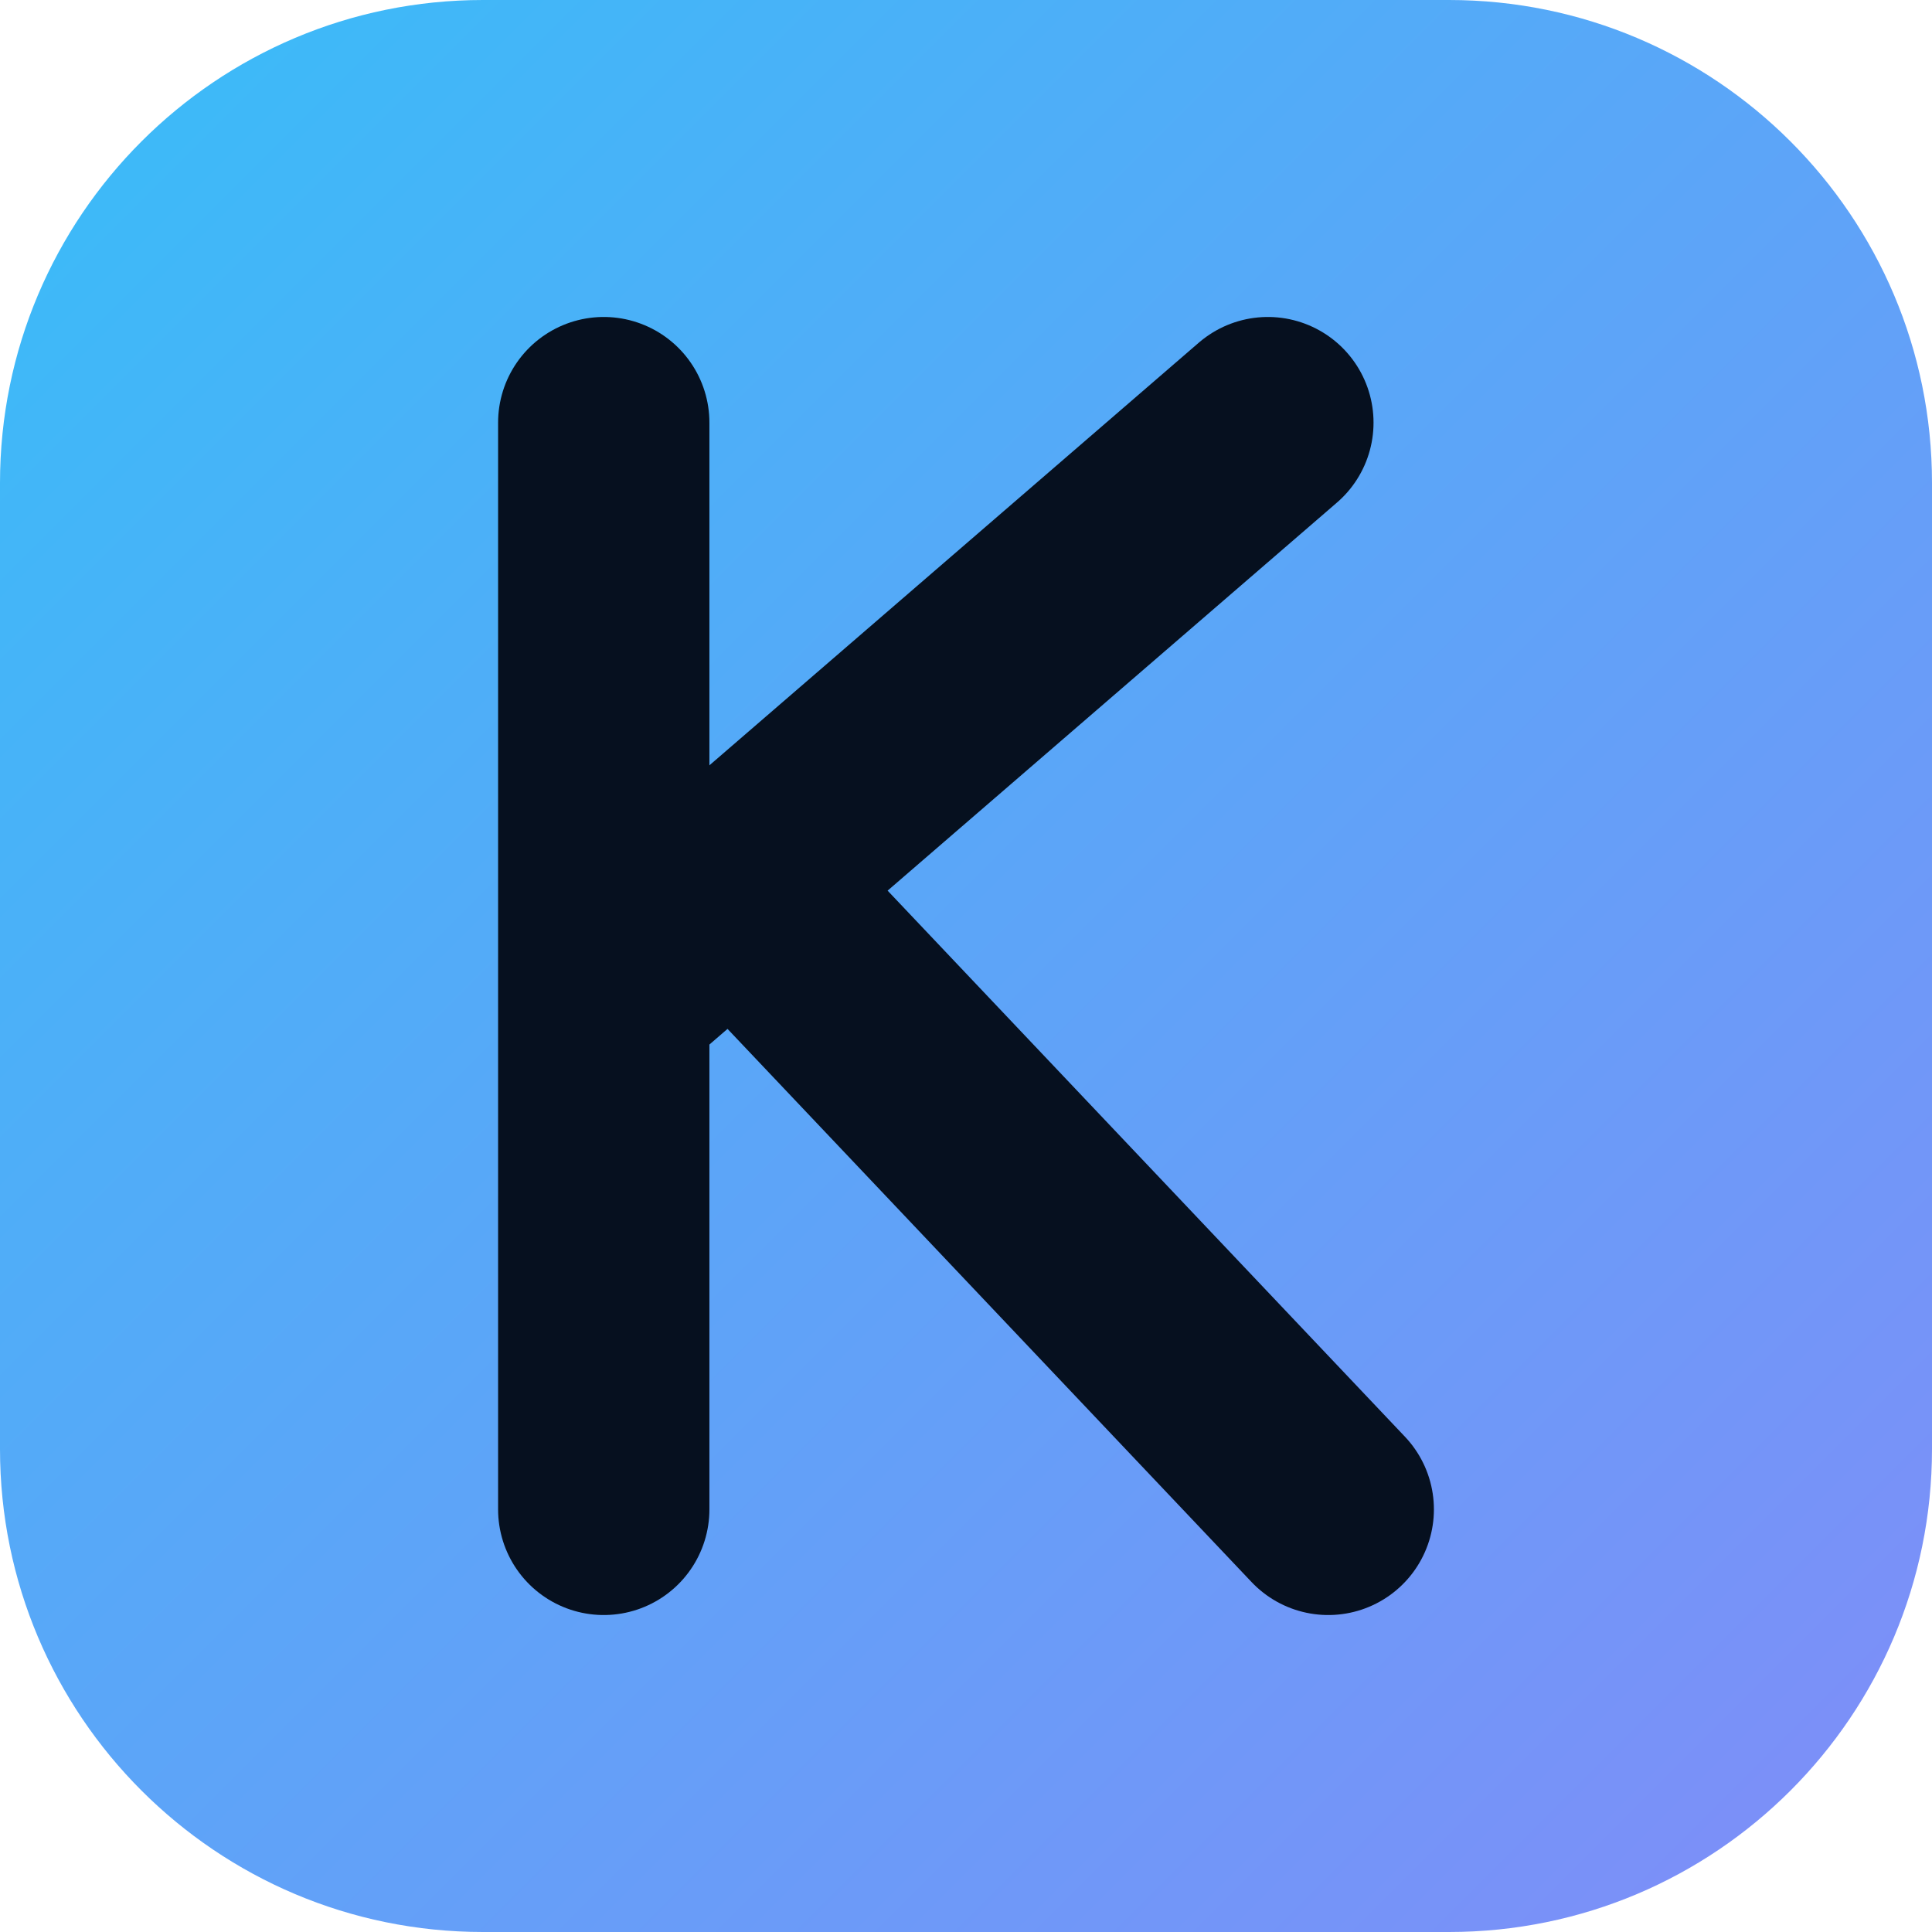
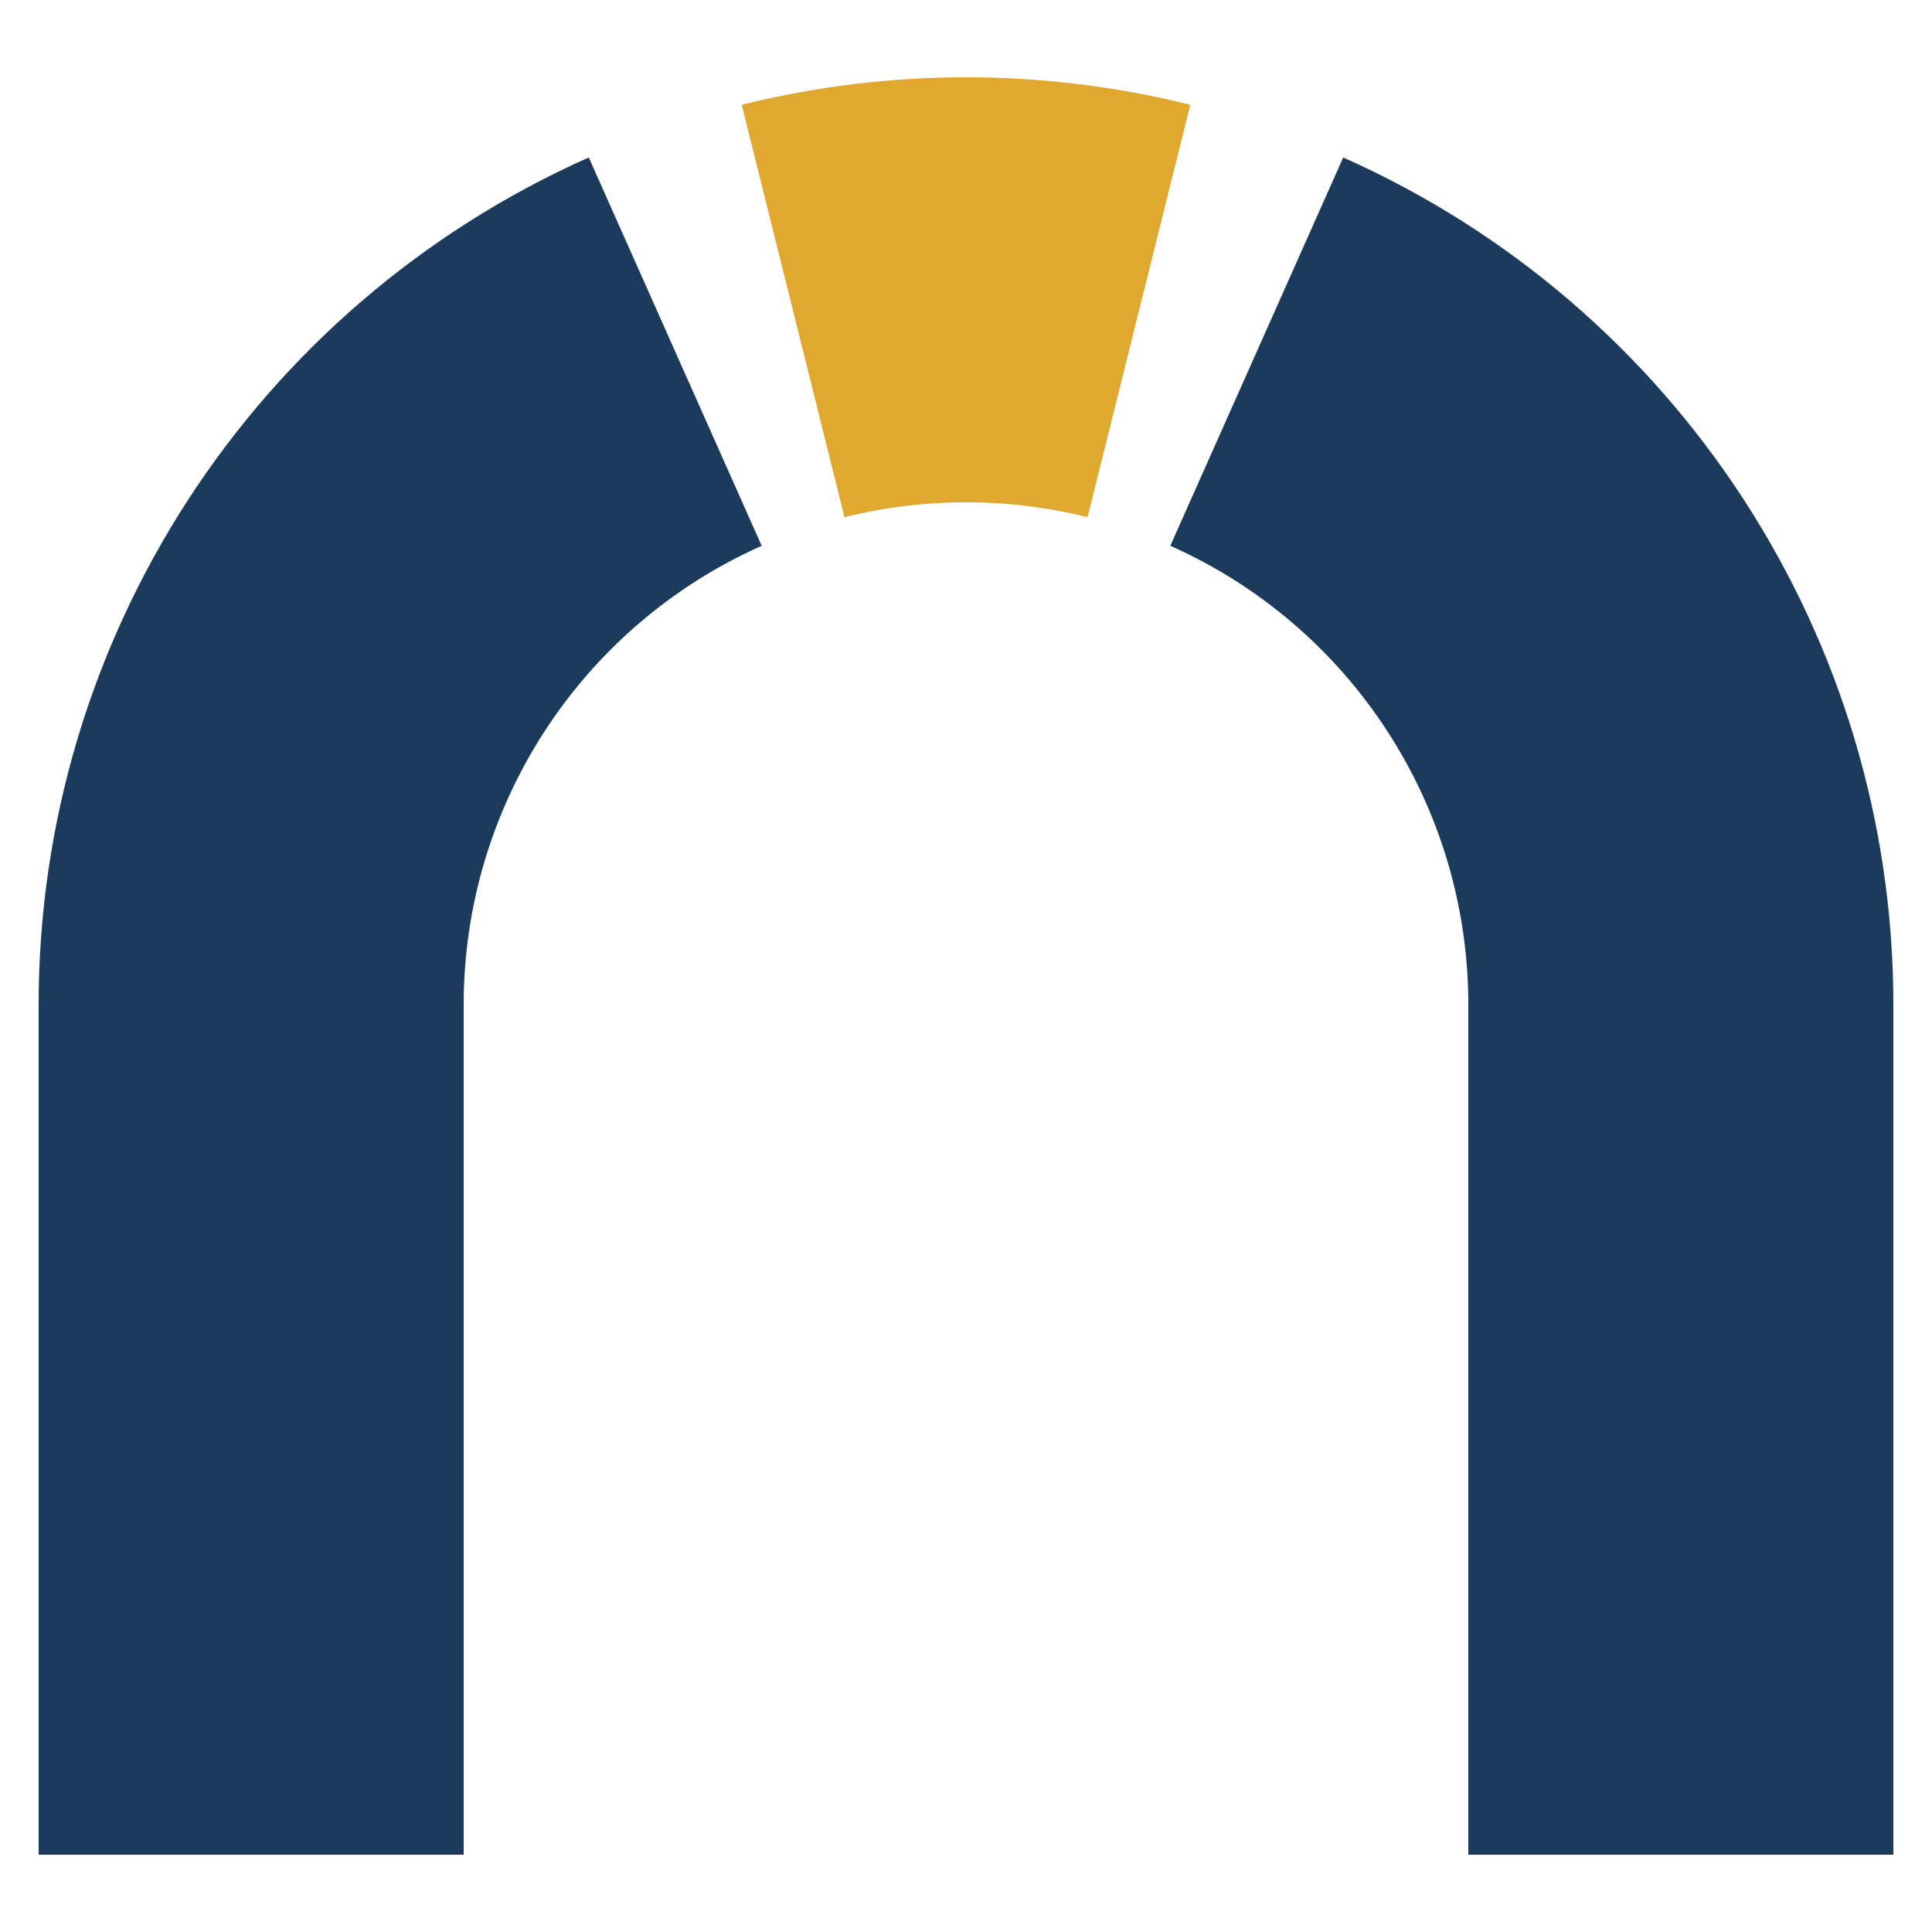
- <svg xmlns="http://www.w3.org/2000/svg" viewBox="0 0 64 64">
-   <defs>
-     <linearGradient id="g" x1="0" y1="0" x2="1" y2="1">
-       <stop offset="0" stop-color="#38BDF8" />
-       <stop offset="1" stop-color="#818CF8" />
-     </linearGradient>
-   </defs>
-   <rect width="64" height="64" rx="16" fill="url(#g)" />
-   <path d="M20 14v36M20 33l22-19M26 31l18 19" stroke="#06101F" stroke-width="7" stroke-linecap="round" stroke-linejoin="round" fill="none" />
+ <svg xmlns="http://www.w3.org/2000/svg" viewBox="0 0 256 256" width="256" height="256">
+   <g transform="translate(-35.84 -30.72) scale(1.28)">
+     <path fill="#E0A82E" d="M104.78 34.85A96 96 0 0 1 151.22 34.85L140.58 77.54A52 52 0 0 0 115.42 77.54Z" />
+     <path fill="#1B3A5C" d="M167.05 40.3A96 96 0 0 1 224 128L224 216L180 216L180 128A52 52 0 0 0 149.15 80.5Z" />
+     <path fill="#1B3A5C" d="M88.95 40.3A96 96 0 0 0 32 128L32 216L76 216L76 128A52 52 0 0 1 106.85 80.5Z" />
+   </g>
</svg>
